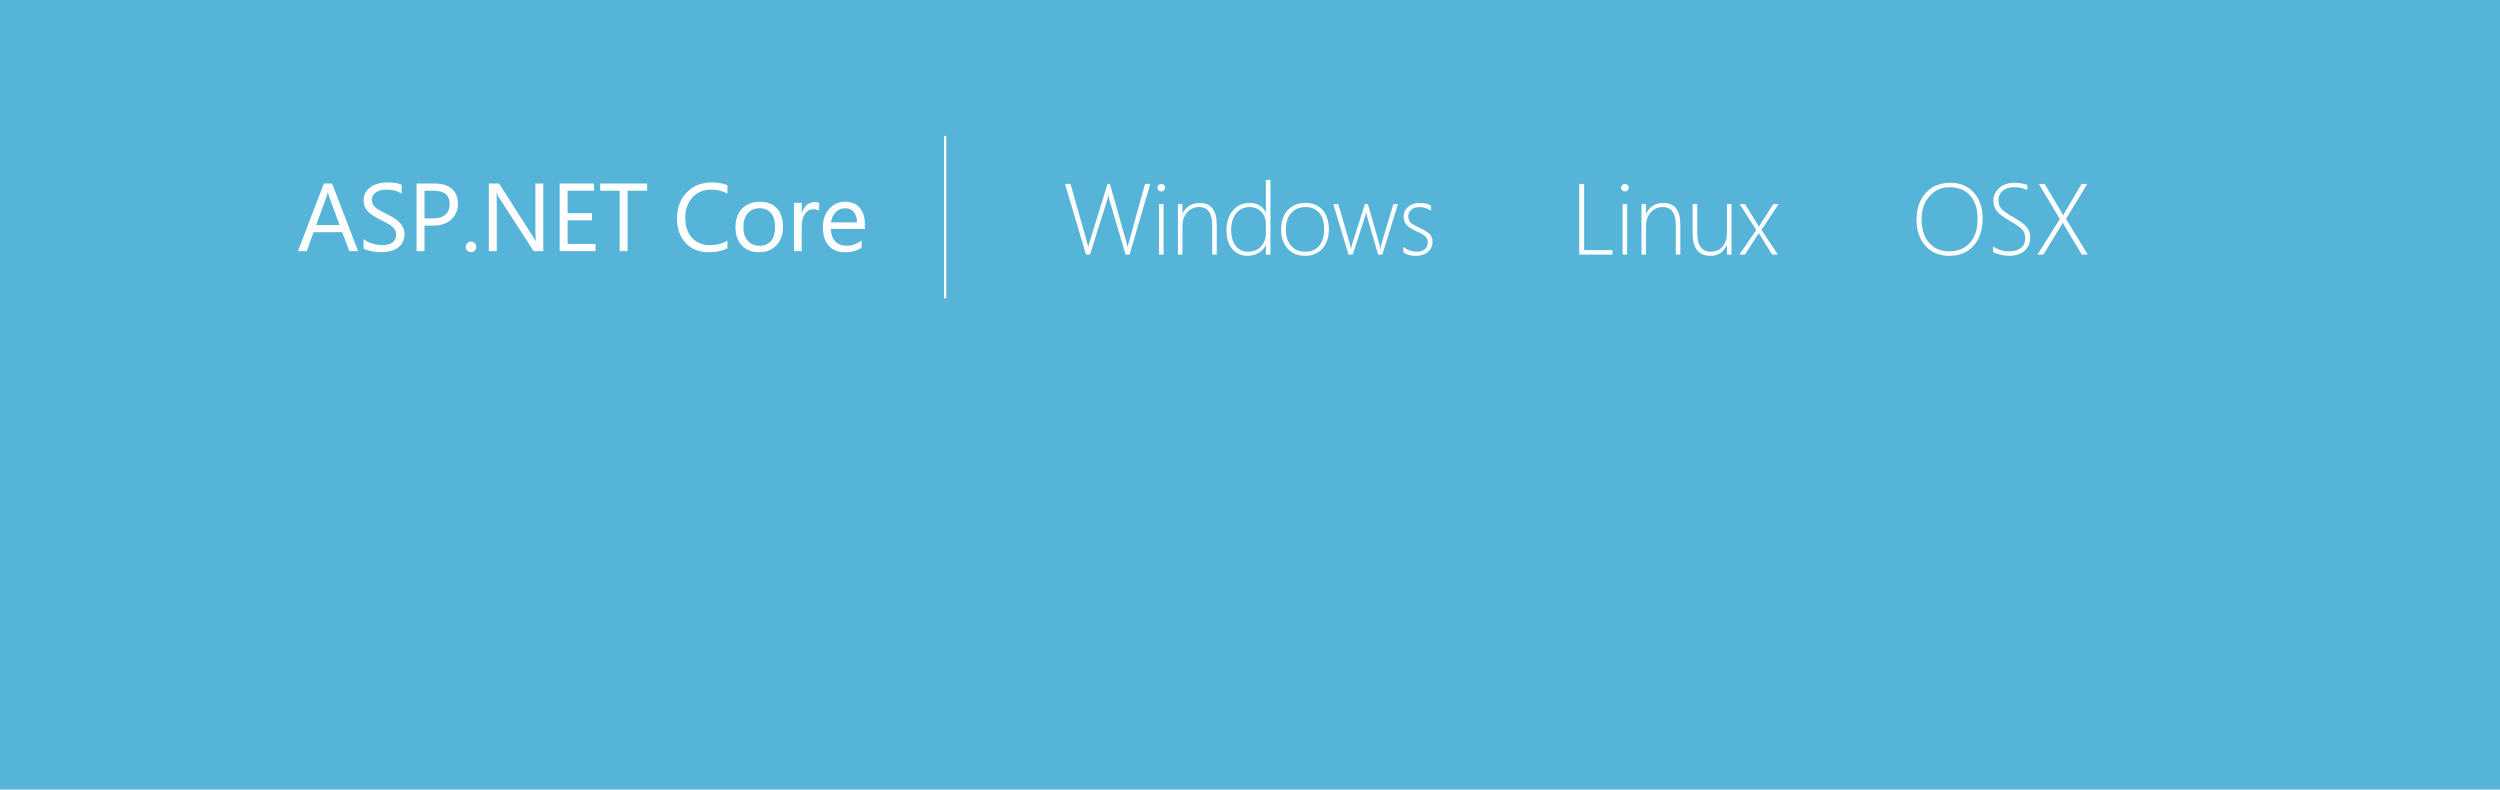
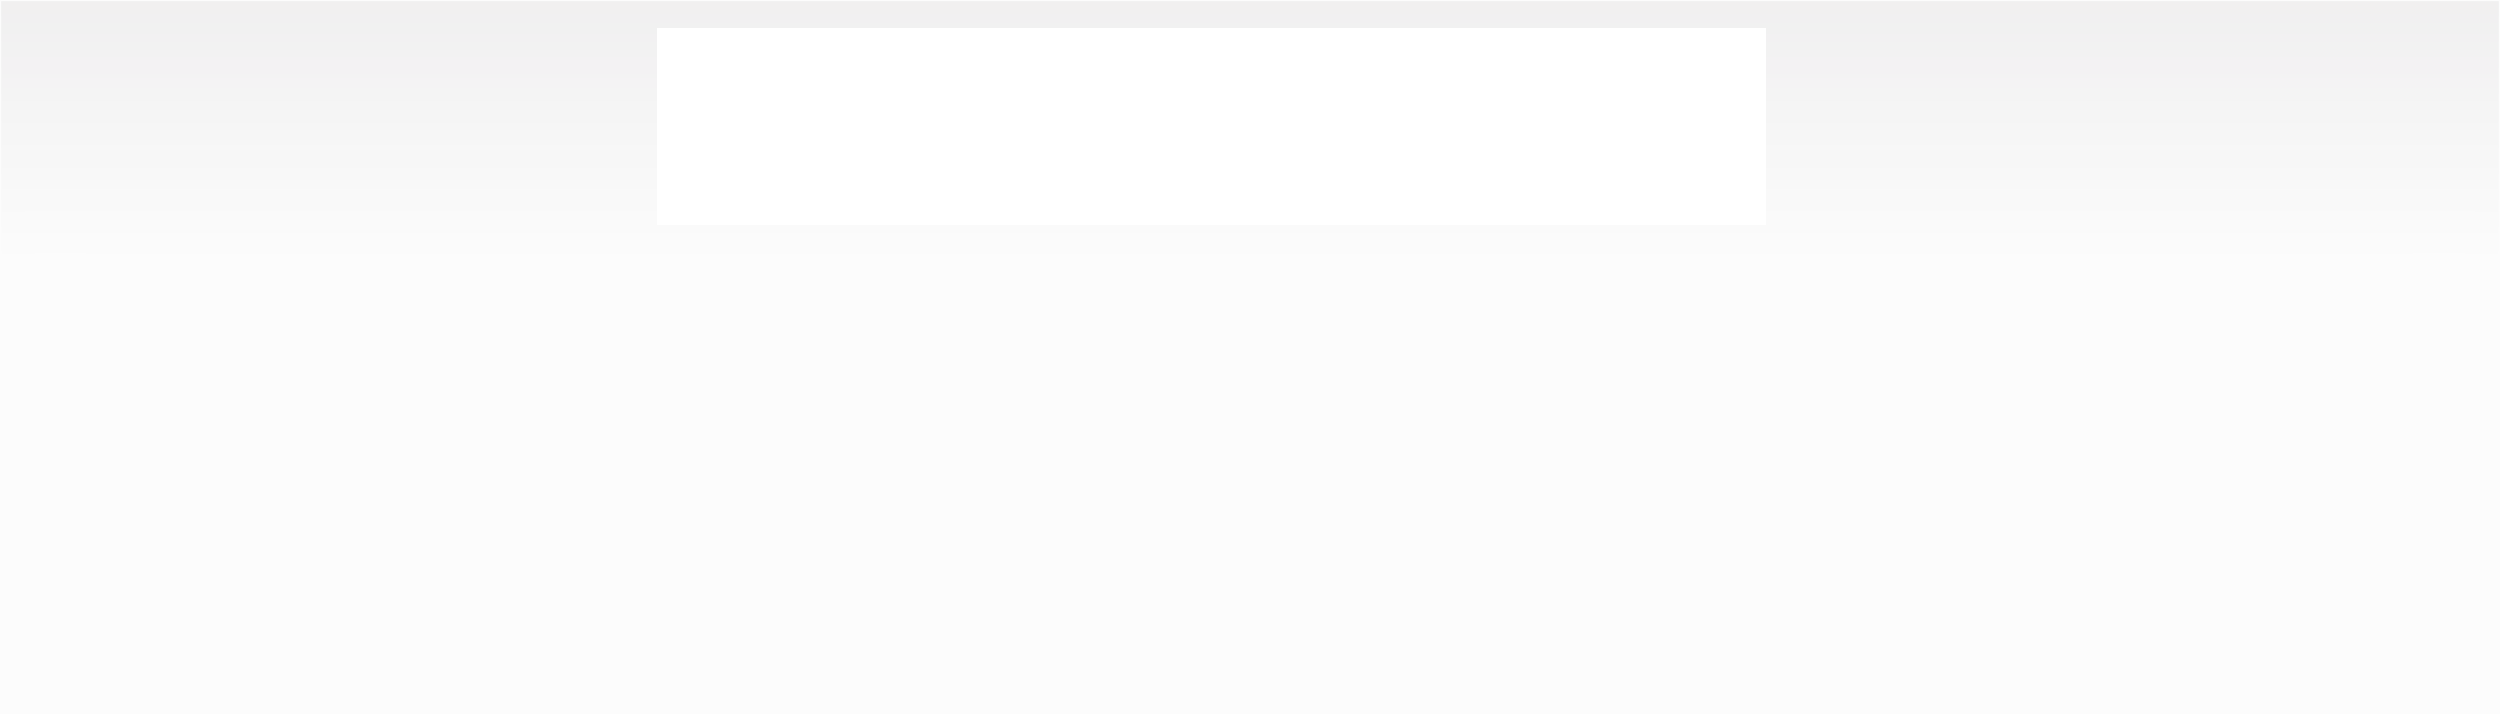
- <svg xmlns="http://www.w3.org/2000/svg" viewBox="0 0 1140 360" enable-background="new 0 0 1140 360">
-   <path fill="#56B4D9" d="M0 0h1140v360h-1140v-360z" />
-   <path fill="#fff" d="M163.29 114.514h-3.996l-3.266-8.637h-13.063l-3.072 8.637h-4.018l11.816-30.809h3.738l11.861 30.809zm-8.443-11.881l-4.834-13.127c-.158-.43-.315-1.117-.473-2.063h-.086c-.144.874-.308 1.562-.494 2.063l-4.791 13.127h10.678zm10.921 10.635v-4.254c.487.43 1.07.816 1.751 1.16.68.344 1.396.634 2.148.87s1.507.419 2.267.548c.759.129 1.461.193 2.105.193 2.22 0 3.878-.412 4.974-1.235s1.644-2.009 1.644-3.556c0-.831-.183-1.554-.548-2.17s-.87-1.178-1.515-1.687-1.407-.995-2.288-1.461-1.83-.956-2.847-1.472c-1.074-.544-2.077-1.096-3.008-1.654-.931-.559-1.74-1.175-2.428-1.848s-1.229-1.436-1.622-2.288c-.394-.853-.591-1.852-.591-2.997 0-1.403.308-2.625.924-3.663.616-1.038 1.425-1.895 2.428-2.567 1.002-.673 2.145-1.175 3.427-1.504 1.282-.329 2.589-.494 3.921-.494 3.036 0 5.249.365 6.639 1.096v4.061c-1.819-1.261-4.154-1.891-7.004-1.891-.788 0-1.576.082-2.363.247-.788.165-1.49.434-2.105.806-.616.372-1.117.853-1.504 1.439s-.58 1.304-.58 2.148c0 .788.146 1.468.44 2.041.293.573.727 1.096 1.3 1.568.573.473 1.271.931 2.095 1.375.823.444 1.772.931 2.847 1.461 1.103.544 2.148 1.117 3.137 1.719s1.854 1.268 2.6 1.998c.745.73 1.335 1.54 1.772 2.428.437.888.655 1.905.655 3.051 0 1.519-.297 2.804-.892 3.856-.595 1.053-1.396 1.908-2.406 2.567s-2.174 1.135-3.491 1.429c-1.318.293-2.707.44-4.168.44-.487 0-1.089-.04-1.805-.118-.716-.079-1.447-.193-2.191-.344-.745-.15-1.45-.337-2.116-.559s-1.202-.467-1.602-.739zm27.808-10.399v11.645h-3.609v-30.809h8.465c3.294 0 5.847.802 7.659 2.406 1.812 1.604 2.718 3.867 2.718 6.789s-1.006 5.313-3.019 7.176c-2.013 1.862-4.73 2.793-8.153 2.793h-4.061zm0-15.898v12.633h3.781c2.492 0 4.394-.569 5.704-1.708s1.966-2.746 1.966-4.823c0-4.067-2.406-6.102-7.219-6.102h-4.232zm21.169 28.015c-.659 0-1.221-.236-1.687-.709-.466-.473-.698-1.038-.698-1.697s.232-1.229.698-1.708c.465-.479 1.027-.72 1.687-.72.673 0 1.246.24 1.719.72s.709 1.049.709 1.708-.236 1.225-.709 1.697-1.047.709-1.719.709zm33.007-.472h-4.426l-15.855-24.557c-.401-.616-.73-1.261-.988-1.934h-.129c.114.659.172 2.069.172 4.232v22.258h-3.609v-30.808h4.684l15.426 24.17c.645 1.003 1.06 1.69 1.246 2.063h.086c-.144-.888-.215-2.399-.215-4.533v-21.7h3.609v30.809zm23.79 0h-16.328v-30.809h15.641v3.266h-12.031v10.248h11.129v3.244h-11.129v10.785h12.719v3.266zm23.533-27.543h-8.895v27.543h-3.609v-27.543h-8.873v-3.266h21.377v3.266zm36.623 26.254c-2.277 1.203-5.113 1.805-8.508 1.805-4.383 0-7.892-1.411-10.527-4.232-2.636-2.821-3.953-6.524-3.953-11.107 0-4.927 1.482-8.909 4.447-11.945s6.725-4.555 11.279-4.555c2.922 0 5.342.423 7.262 1.268v3.846c-2.206-1.231-4.641-1.848-7.305-1.848-3.538 0-6.406 1.182-8.604 3.545-2.199 2.363-3.298 5.521-3.298 9.475 0 3.753 1.027 6.742 3.083 8.97 2.055 2.228 4.751 3.341 8.089 3.341 3.094 0 5.772-.688 8.035-2.063v3.5zm14.38 1.804c-3.251 0-5.848-1.027-7.788-3.083-1.941-2.056-2.911-4.78-2.911-8.175 0-3.695 1.01-6.581 3.029-8.658s4.748-3.115 8.186-3.115c3.28 0 5.84 1.01 7.681 3.029 1.84 2.02 2.761 4.819 2.761 8.4 0 3.509-.992 6.32-2.976 8.433-1.984 2.113-4.645 3.169-7.982 3.169zm.258-20.066c-2.263 0-4.054.77-5.371 2.31-1.318 1.54-1.977 3.663-1.977 6.37 0 2.606.666 4.662 1.998 6.166s3.115 2.256 5.35 2.256c2.277 0 4.028-.737 5.253-2.213s1.837-3.573 1.837-6.295c0-2.75-.612-4.87-1.837-6.359s-2.976-2.235-5.253-2.235zm27.185 1.117c-.616-.473-1.504-.709-2.664-.709-1.504 0-2.761.709-3.771 2.127s-1.515 3.352-1.515 5.801v11.215h-3.523v-22h3.523v4.533h.086c.501-1.547 1.268-2.754 2.299-3.62s2.184-1.3 3.459-1.3c.917 0 1.618.101 2.105.301v3.652zm20.89 8.315h-15.533c.057 2.449.716 4.34 1.977 5.672 1.26 1.332 2.993 1.998 5.199 1.998 2.478 0 4.755-.816 6.832-2.449v3.309c-1.934 1.403-4.49 2.105-7.67 2.105-3.108 0-5.55-.999-7.326-2.997-1.776-1.998-2.664-4.809-2.664-8.433 0-3.423.97-6.213 2.911-8.368 1.94-2.155 4.351-3.233 7.229-3.233s5.106.931 6.682 2.793c1.575 1.862 2.363 4.447 2.363 7.756v1.847zm-3.61-2.987c-.015-2.034-.505-3.616-1.472-4.748s-2.31-1.697-4.028-1.697c-1.662 0-3.072.595-4.232 1.783s-1.876 2.743-2.148 4.662h11.88zm40.699-39.408h-1v74h1v-74zm83.592 54.095h-1.842l-7.165-24.235c-.359-1.243-.562-2.253-.606-3.032h-.09c-.045.659-.277 1.655-.696 2.987l-7.637 24.28h-1.842l-9.568-32.209h2.493l7.345 25.808c.329 1.168.562 2.119.696 2.853h.09c.09-.554.352-1.505.786-2.853l7.951-25.808h1.123l7.3 25.808c.344 1.198.576 2.149.696 2.853h.09c.075-.419.194-.898.359-1.438l7.547-27.223h2.403l-9.433 32.209zm14.445-28.795c-.449 0-.846-.165-1.19-.494-.345-.329-.517-.749-.517-1.258 0-.494.176-.895.528-1.202.352-.307.745-.46 1.179-.46.464 0 .872.15 1.224.449.352.3.528.704.528 1.213 0 .479-.172.891-.517 1.235-.344.345-.756.517-1.235.517zm-1.011 28.795v-23h2.066v23h-2.066zm24.239 0v-13.387c0-5.525-1.992-8.288-5.975-8.288-2.216 0-4.036.813-5.458 2.437-1.423 1.625-2.134 3.635-2.134 6.031v13.207h-2.066v-23h2.066v4.178h.09c1.677-3.159 4.297-4.739 7.861-4.739 2.485 0 4.387.828 5.705 2.482 1.317 1.655 1.977 4.017 1.977 7.086v13.993h-2.066zm24.485 0v-4.178h-.09c-.748 1.453-1.855 2.605-3.324 3.459-1.467.854-3.122 1.28-4.963 1.28-2.83 0-5.14-1.033-6.929-3.1-1.79-2.066-2.684-4.919-2.684-8.558 0-3.713.977-6.719 2.931-9.018 1.954-2.298 4.488-3.448 7.603-3.448 3.445 0 5.9 1.415 7.367 4.245h.09v-14.733h2.066v34.051h-2.067zm0-13.993c0-2.141-.678-3.957-2.031-5.447-1.355-1.49-3.18-2.235-5.47-2.235-2.411 0-4.402.925-5.975 2.774-1.572 1.85-2.358 4.391-2.358 7.625 0 3.175.708 5.626 2.123 7.356s3.238 2.594 5.469 2.594c2.62 0 4.649-.812 6.086-2.437 1.438-1.625 2.156-3.605 2.156-5.941v-4.289zm17.838 14.554c-3.354 0-6.009-1.104-7.962-3.313-1.955-2.208-2.932-5.08-2.932-8.614 0-3.818 1.021-6.806 3.066-8.962 2.043-2.156 4.735-3.234 8.074-3.234 3.279 0 5.87 1.071 7.771 3.212 1.901 2.142 2.853 5.106 2.853 8.895 0 3.579-.97 6.477-2.909 8.692-1.938 2.216-4.592 3.324-7.961 3.324zm.157-22.236c-2.71 0-4.87.914-6.48 2.74-1.609 1.827-2.414 4.365-2.414 7.614 0 3.01.786 5.428 2.358 7.255s3.721 2.74 6.446 2.74c2.771 0 4.904-.898 6.401-2.695s2.246-4.29 2.246-7.479c0-3.279-.745-5.795-2.235-7.547-1.489-1.752-3.596-2.628-6.322-2.628zm35.087 21.675h-1.932l-5.009-17.34c-.135-.479-.255-1.123-.359-1.932h-.112c-.03.345-.18.974-.449 1.887l-5.615 17.385h-1.932l-6.94-23h2.291l5.346 18.351c.135.479.239 1.123.314 1.932h.18c.03-.434.172-1.078.427-1.932l5.84-18.351h1.415l5.211 18.351c.12.435.225 1.078.314 1.932h.18c0-.434.127-1.078.382-1.932l5.458-18.351h2.134l-7.144 23zm9.616-1.011v-2.493c.778.674 1.722 1.206 2.83 1.595 1.108.39 2.066.584 2.875.584 3.608 0 5.413-1.475 5.413-4.425 0-1.018-.396-1.887-1.19-2.605s-2.081-1.46-3.863-2.224c-2.201-.958-3.747-1.95-4.638-2.976-.892-1.025-1.337-2.272-1.337-3.74 0-1.872.715-3.384 2.146-4.537 1.43-1.153 3.192-1.729 5.289-1.729 1.977 0 3.669.404 5.076 1.213v2.336c-1.707-1.108-3.474-1.662-5.301-1.662-1.513 0-2.732.393-3.661 1.179s-1.393 1.808-1.393 3.066c0 1.093.292 1.98.876 2.662.584.682 1.872 1.464 3.863 2.347 2.396 1.078 4.043 2.078 4.941 2.999s1.348 2.145 1.348 3.672c0 1.827-.686 3.335-2.055 4.526-1.371 1.19-3.261 1.786-5.672 1.786-2.215-.002-4.064-.526-5.547-1.574zm80.185 1.011v-32.209h2.224v30.188h12.915v2.021h-15.139zm20.802-28.795c-.449 0-.846-.165-1.19-.494-.345-.329-.517-.749-.517-1.258 0-.494.176-.895.528-1.202.352-.307.744-.46 1.179-.46.464 0 .872.15 1.224.449.353.3.528.704.528 1.213 0 .479-.172.891-.517 1.235-.345.345-.756.517-1.235.517zm-1.011 28.795v-23h2.066v23h-2.066zm24.238 0v-13.387c0-5.525-1.991-8.288-5.975-8.288-2.216 0-4.035.813-5.458 2.437-1.423 1.625-2.134 3.635-2.134 6.031v13.207h-2.066v-23h2.066v4.178h.09c1.677-3.159 4.298-4.739 7.861-4.739 2.485 0 4.388.828 5.705 2.482 1.317 1.655 1.977 4.017 1.977 7.086v13.993h-2.066zm23.34 0v-4.178h-.09c-1.603 3.16-4.073 4.739-7.412 4.739-5.436 0-8.153-3.421-8.153-10.265v-13.296h2.089v12.78c0 3.115.513 5.376 1.539 6.783 1.025 1.408 2.639 2.111 4.84 2.111 2.142 0 3.875-.786 5.199-2.358 1.326-1.572 1.988-3.668 1.988-6.289v-13.027h2.066v23h-2.066zm15.727-11.276l7.502 11.275h-2.628l-6.064-9.703h-.09l-.809 1.28c-.104.18-.232.382-.382.606l-5.076 7.816h-2.516l7.682-11.23-7.547-11.77h2.426l5.121 8.243c.659 1.063 1.056 1.722 1.19 1.977h.09l1.146-1.887 5.346-8.333h2.426l-7.817 11.726zm85.656 11.837c-4.552 0-8.18-1.512-10.883-4.537-2.702-3.024-4.054-6.955-4.054-11.792 0-5.136 1.389-9.25 4.167-12.342 2.777-3.092 6.569-4.638 11.376-4.638 4.343 0 7.857 1.486 10.546 4.458 2.688 2.973 4.031 6.87 4.031 11.691 0 5.331-1.378 9.523-4.133 12.578s-6.438 4.582-11.05 4.582zm.224-31.288c-3.743 0-6.824 1.355-9.242 4.065-2.419 2.71-3.628 6.259-3.628 10.646 0 4.433 1.146 7.962 3.437 10.59s5.346 3.942 9.164 3.942c3.983 0 7.135-1.299 9.456-3.897 2.321-2.598 3.481-6.218 3.481-10.86 0-4.552-1.135-8.104-3.402-10.658-2.27-2.551-5.357-3.828-9.266-3.828zm19.702 29.581v-2.538c2.306 1.468 4.642 2.201 7.008 2.201 2.516 0 4.425-.52 5.728-1.561s1.954-2.497 1.954-4.369c0-1.647-.438-2.961-1.313-3.942-.877-.98-2.774-2.317-5.694-4.009-3.265-1.901-5.331-3.493-6.199-4.773s-1.303-2.759-1.303-4.436c0-2.276.884-4.208 2.65-5.795 1.767-1.587 4.125-2.381 7.075-2.381 1.917 0 3.833.322 5.75.966v2.336c-1.887-.854-3.9-1.28-6.042-1.28-2.187 0-3.919.554-5.2 1.662-1.279 1.108-1.92 2.516-1.92 4.223 0 1.647.438 2.958 1.314 3.931.875.974 2.766 2.299 5.671 3.976 3.01 1.707 5.013 3.223 6.009 4.548.995 1.325 1.493 2.849 1.493 4.571 0 2.471-.857 4.485-2.571 6.042-1.715 1.558-4.137 2.336-7.267 2.336-1.108 0-2.385-.172-3.829-.517-1.446-.345-2.551-.742-3.314-1.191zm40.5 1.146l-7.412-12.286c-.464-.764-.861-1.512-1.19-2.246h-.112c-.404.824-.831 1.572-1.28 2.246l-7.547 12.286h-2.673l10.175-16.239-9.568-15.97h2.673l7.21 12.106c.374.629.764 1.348 1.168 2.156h.09l1.19-2.156 7.165-12.106h2.583l-9.658 15.925 9.883 16.284h-2.697z" />
+ <svg xmlns="http://www.w3.org/2000/svg" xmlns:ns1="http://www.openswatchbook.org/uri/2009/osb" xmlns:xlink="http://www.w3.org/1999/xlink" width="213.391mm" height="60.891mm" viewBox="0 0 213.391 60.891" version="1.1" id="svg8" enable-background="new">
+   <defs id="defs2">
+     <linearGradient id="linearGradient6101">
+       <stop style="stop-color:#000000;stop-opacity:1;" offset="0" id="stop6097" />
+       <stop style="stop-color:#000000;stop-opacity:0;" offset="1" id="stop6099" />
+     </linearGradient>
+     <linearGradient id="linearGradient6071">
+       <stop id="stop6069" offset="0" style="stop-color:#ad0b2f;stop-opacity:0.01" />
+       <stop id="stop6067" offset="1" style="stop-color:#411a1a;stop-opacity:1" />
+     </linearGradient>
+     <linearGradient id="linearGradient6051" ns1:paint="solid">
+       <stop style="stop-color:#6c5353;stop-opacity:1;" offset="0" id="stop6049" />
+     </linearGradient>
+     <linearGradient xlink:href="#linearGradient6071" id="linearGradient6075" x1="127.195" y1="2.824" x2="127.195" y2="42.321" gradientUnits="userSpaceOnUse" gradientTransform="matrix(1.004557,0,0,0.5555088,0,0.6189913)" spreadMethod="pad" />
+     <linearGradient xlink:href="#linearGradient6101" id="linearGradient6103" x1="178.489" y1="79.229" x2="288.728" y2="78.788" gradientUnits="userSpaceOnUse" />
+     <linearGradient xlink:href="#linearGradient6101" id="linearGradient6109" gradientUnits="userSpaceOnUse" x1="178.489" y1="79.229" x2="288.728" y2="78.788" />
+     <filter style="color-interpolation-filters:sRGB" id="filter6117">
+       <feBlend mode="color-dodge" in2="BackgroundImage" id="feBlend6119" />
+     </filter>
+     <filter style="color-interpolation-filters:sRGB" id="filter6471" x="-0.036" width="1.072" y="-0.2" height="1.401">
+       <feGaussianBlur stdDeviation="12.113" id="feGaussianBlur6473" />
+     </filter>
+   </defs>
+   <g id="layer1" transform="translate(0,-0.9893305)" style="display:inline;filter:url(#filter6117)">
+     <g id="g6078">
+       <g id="g6095">
+         <rect id="rect3699" width="213.391" height="60.891" x="0" y="0.989" style="opacity:0.78;fill:url(#linearGradient6075);fill-opacity:1;stroke:#6c5353;stroke-width:0.198;stroke-miterlimit:4;stroke-dasharray:none;stroke-opacity:1" />
+       </g>
+       <path style="opacity:0.01;fill:#6c7953;fill-opacity:0;stroke:#411a1a;stroke-width:0.913;stroke-miterlimit:4;stroke-dasharray:none;stroke-opacity:1" d="M 0.7,156.487 V 83.926 H 403.139 805.578 v 72.561 72.561 H 403.139 0.7 Z" id="path6111" transform="matrix(0.2645833,0,0,0.2645833,0,0.9893305)" />
+     </g>
+     <path style="opacity:0.739;fill:#394620;fill-opacity:0;stroke:#411a1a;stroke-width:0.911;stroke-miterlimit:4;stroke-dasharray:none;stroke-opacity:1;filter:url(#filter6471)" d="M 0.7,156.487 V 83.926 H 403.139 805.578 v 72.561 72.561 H 403.139 0.7 Z" id="path6121" transform="matrix(0.2645833,0,0,0.2645833,0,0.9893305)" />
+     <g aria-label="Data Science" transform="matrix(0.7362158,0,0,1.03032,-19.93267,-67.68517)" style="font-style:normal;font-variant:normal;font-weight:normal;font-stretch:normal;font-size:18.645px;line-height:1.25;font-family:'Abyssinica SIL';-inkscape-font-specification:'Abyssinica SIL, Normal';font-variant-ligatures:normal;font-variant-caps:normal;font-variant-numeric:normal;font-feature-settings:normal;text-align:start;letter-spacing:0px;word-spacing:0px;writing-mode:lr-tb;text-anchor:start;display:inline;fill:url(#linearGradient6103);fill-opacity:1;stroke:none;filter:url(#filter6117)" id="flowRoot3770">
+       <path d="m 125.668,77.295 q 0,0.81 -0.155,1.593 -0.155,0.783 -0.483,1.484 -0.328,0.701 -0.847,1.293 -0.51,0.583 -1.229,1.011 -0.719,0.428 -1.657,0.665 -0.938,0.237 -2.103,0.237 h -5.18 v -0.801 l 0.983,-0.073 q 0.2,-0.018 0.3,-0.146 0.109,-0.127 0.109,-0.264 v -9.941 q 0,-0.137 -0.109,-0.264 -0.1,-0.127 -0.3,-0.146 l -0.983,-0.073 v -0.801 h 4.807 q 1.466,0 2.722,0.373 1.256,0.364 2.167,1.129 0.919,0.765 1.438,1.939 0.519,1.174 0.519,2.786 z m -2.112,0.036 q 0,-1.466 -0.346,-2.485 -0.337,-1.029 -0.974,-1.666 -0.628,-0.646 -1.529,-0.929 -0.892,-0.291 -1.994,-0.291 h -1.42 v 10.724 l 1.511,-0.018 q 1.074,-0.009 1.948,-0.3 0.883,-0.3 1.502,-0.938 0.619,-0.637 0.956,-1.648 0.346,-1.011 0.346,-2.449 z" style="fill:url(#linearGradient6109);fill-opacity:1" id="path6495" />
+       <path d="m 132.796,83.577 -0.246,-1.102 q -0.492,0.373 -1.011,0.665 -0.228,0.127 -0.482,0.246 -0.255,0.118 -0.528,0.209 -0.264,0.1 -0.546,0.155 -0.273,0.055 -0.546,0.055 -0.51,0 -0.956,-0.173 -0.437,-0.173 -0.765,-0.501 -0.328,-0.328 -0.519,-0.792 -0.182,-0.464 -0.182,-1.056 0,-0.346 0.064,-0.655 0.073,-0.31 0.282,-0.601 0.209,-0.291 0.583,-0.555 0.382,-0.273 0.992,-0.537 0.619,-0.264 1.502,-0.519 0.892,-0.264 2.112,-0.528 v -0.801 q 0,-0.938 -0.419,-1.384 -0.419,-0.455 -1.32,-0.455 -0.492,0 -0.838,0.091 -0.346,0.091 -0.483,0.146 v 1.62 H 128.135 q -0.127,0 -0.255,-0.018 -0.118,-0.018 -0.218,-0.073 -0.1,-0.064 -0.164,-0.164 -0.055,-0.109 -0.055,-0.282 0,-0.574 0.346,-0.983 0.346,-0.419 0.901,-0.692 0.555,-0.273 1.247,-0.401 0.692,-0.127 1.384,-0.127 0.865,0 1.429,0.209 0.574,0.209 0.901,0.583 0.337,0.373 0.473,0.883 0.137,0.51 0.137,1.12 v 5.226 q 0,0.173 0.109,0.282 0.118,0.109 0.282,0.127 l 0.901,0.055 v 0.728 z m -0.246,-4.98 q -1.256,0.319 -1.994,0.628 -0.737,0.31 -1.12,0.628 -0.373,0.31 -0.483,0.637 -0.1,0.319 -0.1,0.665 0,0.291 0.091,0.574 0.1,0.273 0.273,0.492 0.182,0.218 0.437,0.355 0.264,0.127 0.601,0.127 0.373,0 0.774,-0.137 0.41,-0.137 0.747,-0.3 0.391,-0.191 0.774,-0.446 z" style="fill:url(#linearGradient6109);fill-opacity:1" id="path6497" />
+       <path d="m 142.091,83.186 q -0.346,0.173 -0.756,0.31 -0.346,0.118 -0.801,0.209 -0.455,0.1 -0.956,0.1 -1.056,0 -1.529,-0.492 -0.473,-0.492 -0.473,-1.602 v -6.191 h -1.193 v -0.61 l 1.275,-0.601 0.838,-1.976 h 0.819 v 2.258 h 2.631 v 0.929 h -2.631 v 5.207 q 0,0.555 0.091,0.947 0.1,0.382 0.282,0.628 0.191,0.237 0.464,0.346 0.282,0.109 0.655,0.109 0.273,0 0.501,-0.046 0.237,-0.046 0.41,-0.109 0.2,-0.073 0.373,-0.164 z" style="fill:url(#linearGradient6109);fill-opacity:1" id="path6499" />
+       <path d="m 148.637,83.577 -0.246,-1.102 q -0.492,0.373 -1.011,0.665 -0.228,0.127 -0.483,0.246 -0.255,0.118 -0.528,0.209 -0.264,0.1 -0.546,0.155 -0.273,0.055 -0.546,0.055 -0.51,0 -0.956,-0.173 -0.437,-0.173 -0.765,-0.501 -0.328,-0.328 -0.519,-0.792 -0.182,-0.464 -0.182,-1.056 0,-0.346 0.064,-0.655 0.073,-0.31 0.282,-0.601 0.209,-0.291 0.583,-0.555 0.382,-0.273 0.992,-0.537 0.619,-0.264 1.502,-0.519 0.892,-0.264 2.112,-0.528 v -0.801 q 0,-0.938 -0.419,-1.384 -0.419,-0.455 -1.32,-0.455 -0.492,0 -0.838,0.091 -0.346,0.091 -0.483,0.146 v 1.62 h -1.356 q -0.127,0 -0.255,-0.018 -0.118,-0.018 -0.218,-0.073 -0.1,-0.064 -0.164,-0.164 -0.055,-0.109 -0.055,-0.282 0,-0.574 0.346,-0.983 0.346,-0.419 0.901,-0.692 0.555,-0.273 1.247,-0.401 0.692,-0.127 1.384,-0.127 0.865,0 1.429,0.209 0.574,0.209 0.901,0.583 0.337,0.373 0.473,0.883 0.137,0.51 0.137,1.12 v 5.226 q 0,0.173 0.109,0.282 0.118,0.109 0.282,0.127 l 0.901,0.055 v 0.728 z m -0.246,-4.98 q -1.256,0.319 -1.994,0.628 -0.737,0.31 -1.12,0.628 -0.373,0.31 -0.483,0.637 -0.1,0.319 -0.1,0.665 0,0.291 0.091,0.574 0.1,0.273 0.273,0.492 0.182,0.218 0.437,0.355 0.264,0.127 0.601,0.127 0.373,0 0.774,-0.137 0.41,-0.137 0.747,-0.3 0.391,-0.191 0.774,-0.446 z" style="fill:url(#linearGradient6109);fill-opacity:1" id="path6501" />
+       <path d="m 169.121,80.072 q 0,0.71 -0.282,1.393 -0.273,0.683 -0.874,1.22 -0.601,0.537 -1.539,0.865 -0.938,0.328 -2.249,0.328 -0.765,0 -1.375,-0.109 -0.601,-0.109 -1.038,-0.237 -0.501,-0.155 -0.901,-0.346 v -3.305 h 1.174 l 0.246,2.112 q 0.018,0.109 0.109,0.237 0.1,0.127 0.2,0.173 0.018,0.009 0.155,0.082 0.137,0.064 0.373,0.146 0.237,0.073 0.574,0.137 0.346,0.064 0.783,0.064 0.592,0 1.092,-0.146 0.51,-0.155 0.874,-0.437 0.364,-0.282 0.564,-0.692 0.209,-0.41 0.209,-0.929 0,-0.564 -0.328,-0.983 -0.319,-0.428 -0.81,-0.756 -0.482,-0.337 -1.056,-0.601 -0.574,-0.264 -1.083,-0.51 -0.574,-0.273 -1.102,-0.564 -0.519,-0.291 -0.919,-0.674 -0.391,-0.382 -0.628,-0.892 -0.228,-0.519 -0.228,-1.229 0,-0.828 0.328,-1.502 0.328,-0.674 0.901,-1.147 0.583,-0.483 1.366,-0.737 0.792,-0.264 1.712,-0.264 0.528,0 0.992,0.064 0.473,0.064 0.874,0.164 0.41,0.091 0.756,0.2 0.355,0.109 0.665,0.209 v 2.904 h -1.065 l -0.282,-1.784 q -0.018,-0.091 -0.109,-0.182 -0.082,-0.091 -0.164,-0.137 -0.018,-0.009 -0.118,-0.082 -0.1,-0.073 -0.3,-0.146 -0.191,-0.073 -0.501,-0.137 -0.3,-0.064 -0.719,-0.064 -0.564,0 -1.011,0.164 -0.446,0.164 -0.756,0.464 -0.31,0.291 -0.482,0.692 -0.164,0.401 -0.164,0.874 0,0.428 0.164,0.783 0.173,0.346 0.501,0.646 0.337,0.291 0.819,0.546 0.482,0.255 1.111,0.492 0.847,0.319 1.502,0.665 0.665,0.346 1.111,0.774 0.455,0.428 0.692,0.965 0.237,0.528 0.237,1.229 z" style="fill:url(#linearGradient6109);fill-opacity:1" id="path6503" />
+       <path d="m 177.915,82.885 q -0.319,0.164 -0.674,0.337 -0.346,0.164 -0.747,0.291 -0.391,0.127 -0.828,0.209 -0.428,0.082 -0.901,0.082 -0.983,0 -1.775,-0.346 -0.783,-0.355 -1.338,-0.974 -0.555,-0.628 -0.856,-1.484 -0.3,-0.856 -0.3,-1.857 0,-1.174 0.364,-2.067 0.364,-0.892 0.983,-1.493 0.619,-0.61 1.429,-0.91 0.819,-0.31 1.712,-0.31 0.61,0 1.138,0.127 0.537,0.118 0.919,0.355 0.391,0.237 0.61,0.583 0.228,0.346 0.228,0.801 0,0.273 -0.1,0.483 -0.091,0.2 -0.246,0.346 -0.155,0.137 -0.355,0.209 -0.191,0.064 -0.401,0.064 -0.31,0 -0.537,-0.1 -0.228,-0.109 -0.401,-0.218 v -1.62 q -0.191,-0.109 -0.401,-0.173 -0.2,-0.073 -0.382,-0.073 -0.619,0 -1.12,0.282 -0.492,0.282 -0.838,0.783 -0.337,0.501 -0.519,1.193 -0.182,0.683 -0.182,1.493 0,0.774 0.191,1.457 0.2,0.683 0.583,1.193 0.391,0.501 0.965,0.792 0.583,0.291 1.347,0.291 0.655,0 1.238,-0.2 0.592,-0.209 1.193,-0.61 v 0.792 z" style="fill:url(#linearGradient6109);fill-opacity:1" id="path6505" />
+       <path d="m 182.622,71.514 q 0,0.237 -0.091,0.455 -0.082,0.209 -0.237,0.364 -0.155,0.155 -0.364,0.246 -0.2,0.091 -0.437,0.091 -0.237,0 -0.455,-0.091 -0.209,-0.091 -0.364,-0.246 -0.155,-0.155 -0.246,-0.364 -0.091,-0.218 -0.091,-0.455 0,-0.237 0.091,-0.446 0.091,-0.209 0.246,-0.364 0.155,-0.155 0.364,-0.237 0.218,-0.091 0.455,-0.091 0.237,0 0.437,0.091 0.209,0.082 0.364,0.237 0.155,0.155 0.237,0.364 0.091,0.209 0.091,0.446 z m -3.423,12.063 v -0.728 l 0.91,-0.055 q 0.173,-0.018 0.282,-0.127 0.109,-0.109 0.109,-0.282 V 75.729 h -1.284 v -0.655 l 2.276,-0.71 h 0.737 v 8.02 q 0,0.173 0.109,0.282 0.118,0.109 0.282,0.127 l 0.956,0.055 v 0.728 z" style="fill:url(#linearGradient6109);fill-opacity:1" id="path6507" />
+       <path d="m 192.709,82.648 q -0.391,0.246 -0.819,0.455 -0.419,0.209 -0.874,0.364 -0.446,0.155 -0.91,0.246 -0.464,0.091 -0.938,0.091 -0.847,0 -1.63,-0.282 -0.783,-0.291 -1.384,-0.865 -0.592,-0.574 -0.956,-1.438 -0.355,-0.874 -0.355,-2.039 0,-1.092 0.328,-1.976 0.328,-0.892 0.91,-1.52 0.583,-0.637 1.384,-0.974 0.801,-0.346 1.757,-0.346 0.865,0 1.52,0.291 0.655,0.282 1.092,0.792 0.437,0.501 0.655,1.211 0.218,0.701 0.218,1.529 0,0.1 0,0.246 0,0.146 -0.018,0.273 h -6.045 q 0,0.71 0.146,1.42 0.155,0.71 0.51,1.275 0.355,0.564 0.956,0.919 0.601,0.346 1.502,0.346 0.401,0 0.792,-0.1 0.391,-0.109 0.765,-0.273 0.382,-0.164 0.728,-0.364 0.346,-0.209 0.665,-0.419 z m -1.866,-5.189 q 0,-0.464 -0.109,-0.856 -0.109,-0.401 -0.337,-0.692 -0.218,-0.291 -0.564,-0.455 -0.337,-0.173 -0.801,-0.173 -0.464,0 -0.865,0.182 -0.401,0.173 -0.71,0.51 -0.3,0.337 -0.492,0.819 -0.182,0.473 -0.218,1.074 h 4.097 z" style="fill:url(#linearGradient6109);fill-opacity:1" id="path6509" />
+       <path d="m 199.427,83.577 v -0.728 l 0.783,-0.055 q 0.164,-0.018 0.273,-0.127 0.118,-0.109 0.118,-0.282 v -4.852 q 0,-0.883 -0.41,-1.338 -0.41,-0.464 -1.384,-0.464 -0.537,0 -1.056,0.155 -0.519,0.146 -0.992,0.382 v 6.118 q 0,0.173 0.109,0.282 0.109,0.109 0.282,0.127 l 0.783,0.055 v 0.728 h -4.215 v -0.728 l 0.91,-0.055 q 0.173,-0.018 0.282,-0.127 0.109,-0.109 0.109,-0.282 v -6.473 h -1.302 v -0.61 l 2.276,-0.71 h 0.765 v 0.929 q 0.391,-0.218 0.792,-0.428 0.41,-0.209 0.81,-0.373 0.401,-0.164 0.774,-0.255 0.373,-0.1 0.701,-0.1 1.22,0 1.857,0.756 0.637,0.756 0.637,2.121 v 5.144 q 0,0.173 0.109,0.282 0.118,0.109 0.282,0.127 l 0.819,0.055 v 0.728 z" style="fill:url(#linearGradient6109);fill-opacity:1" id="path6511" />
+       <path d="m 211.963,82.885 q -0.319,0.164 -0.674,0.337 -0.346,0.164 -0.747,0.291 -0.391,0.127 -0.828,0.209 -0.428,0.082 -0.901,0.082 -0.983,0 -1.775,-0.346 -0.783,-0.355 -1.338,-0.974 -0.555,-0.628 -0.856,-1.484 -0.3,-0.856 -0.3,-1.857 0,-1.174 0.364,-2.067 0.364,-0.892 0.983,-1.493 0.619,-0.61 1.429,-0.91 0.819,-0.31 1.712,-0.31 0.61,0 1.138,0.127 0.537,0.118 0.919,0.355 0.391,0.237 0.61,0.583 0.228,0.346 0.228,0.801 0,0.273 -0.1,0.483 -0.091,0.2 -0.246,0.346 -0.155,0.137 -0.355,0.209 -0.191,0.064 -0.401,0.064 -0.31,0 -0.537,-0.1 -0.228,-0.109 -0.401,-0.218 v -1.62 q -0.191,-0.109 -0.401,-0.173 -0.2,-0.073 -0.382,-0.073 -0.619,0 -1.12,0.282 -0.492,0.282 -0.838,0.783 -0.337,0.501 -0.519,1.193 -0.182,0.683 -0.182,1.493 0,0.774 0.191,1.457 0.2,0.683 0.583,1.193 0.391,0.501 0.965,0.792 0.583,0.291 1.347,0.291 0.655,0 1.238,-0.2 0.592,-0.209 1.193,-0.61 v 0.792 z" style="fill:url(#linearGradient6109);fill-opacity:1" id="path6513" />
+       <path d="m 221.113,82.648 q -0.391,0.246 -0.819,0.455 -0.419,0.209 -0.874,0.364 -0.446,0.155 -0.91,0.246 -0.464,0.091 -0.938,0.091 -0.847,0 -1.63,-0.282 -0.783,-0.291 -1.384,-0.865 -0.592,-0.574 -0.956,-1.438 -0.355,-0.874 -0.355,-2.039 0,-1.092 0.328,-1.976 0.328,-0.892 0.91,-1.52 0.583,-0.637 1.384,-0.974 0.801,-0.346 1.757,-0.346 0.865,0 1.52,0.291 0.655,0.282 1.092,0.792 0.437,0.501 0.655,1.211 0.218,0.701 0.218,1.529 0,0.1 0,0.246 0,0.146 -0.018,0.273 h -6.045 q 0,0.71 0.146,1.42 0.155,0.71 0.51,1.275 0.355,0.564 0.956,0.919 0.601,0.346 1.502,0.346 0.401,0 0.792,-0.1 0.391,-0.109 0.765,-0.273 0.382,-0.164 0.728,-0.364 0.346,-0.209 0.665,-0.419 z m -1.866,-5.189 q 0,-0.464 -0.109,-0.856 -0.109,-0.401 -0.337,-0.692 -0.218,-0.291 -0.564,-0.455 -0.337,-0.173 -0.801,-0.173 -0.464,0 -0.865,0.182 -0.401,0.173 -0.71,0.51 -0.3,0.337 -0.492,0.819 -0.182,0.473 -0.218,1.074 h 4.097 z" style="fill:url(#linearGradient6109);fill-opacity:1" id="path6515" />
+     </g>
+   </g>
</svg>
